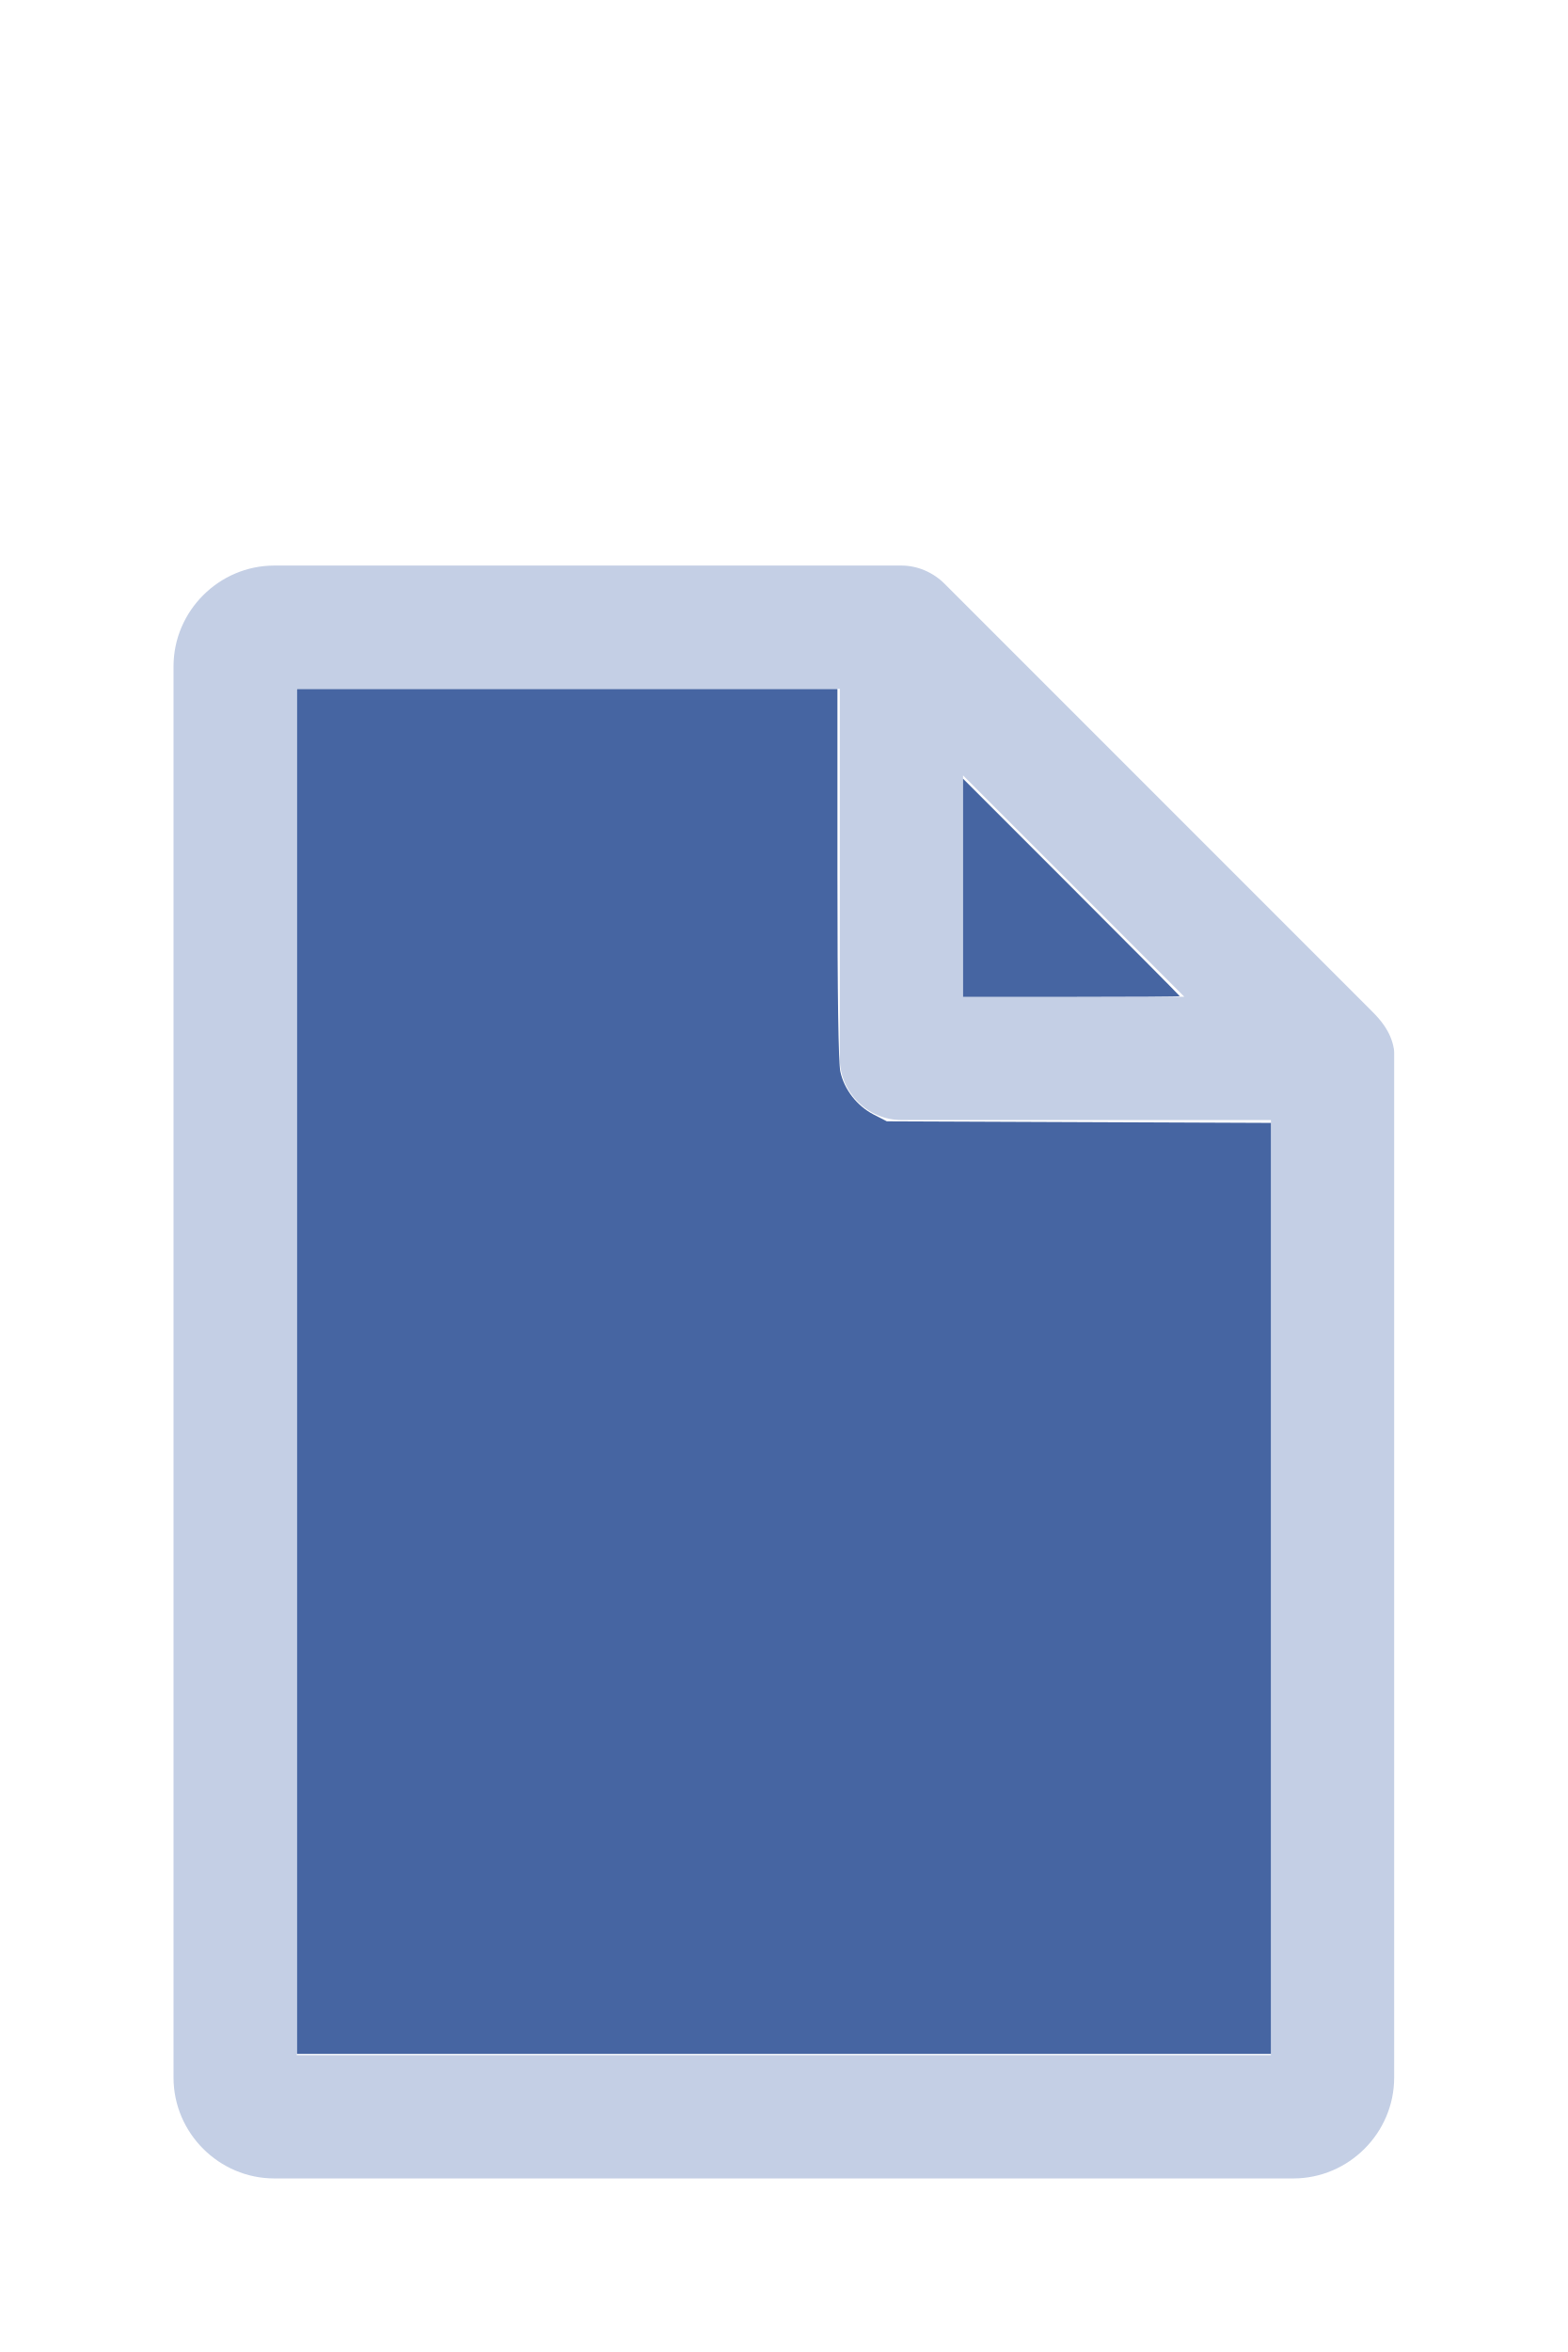
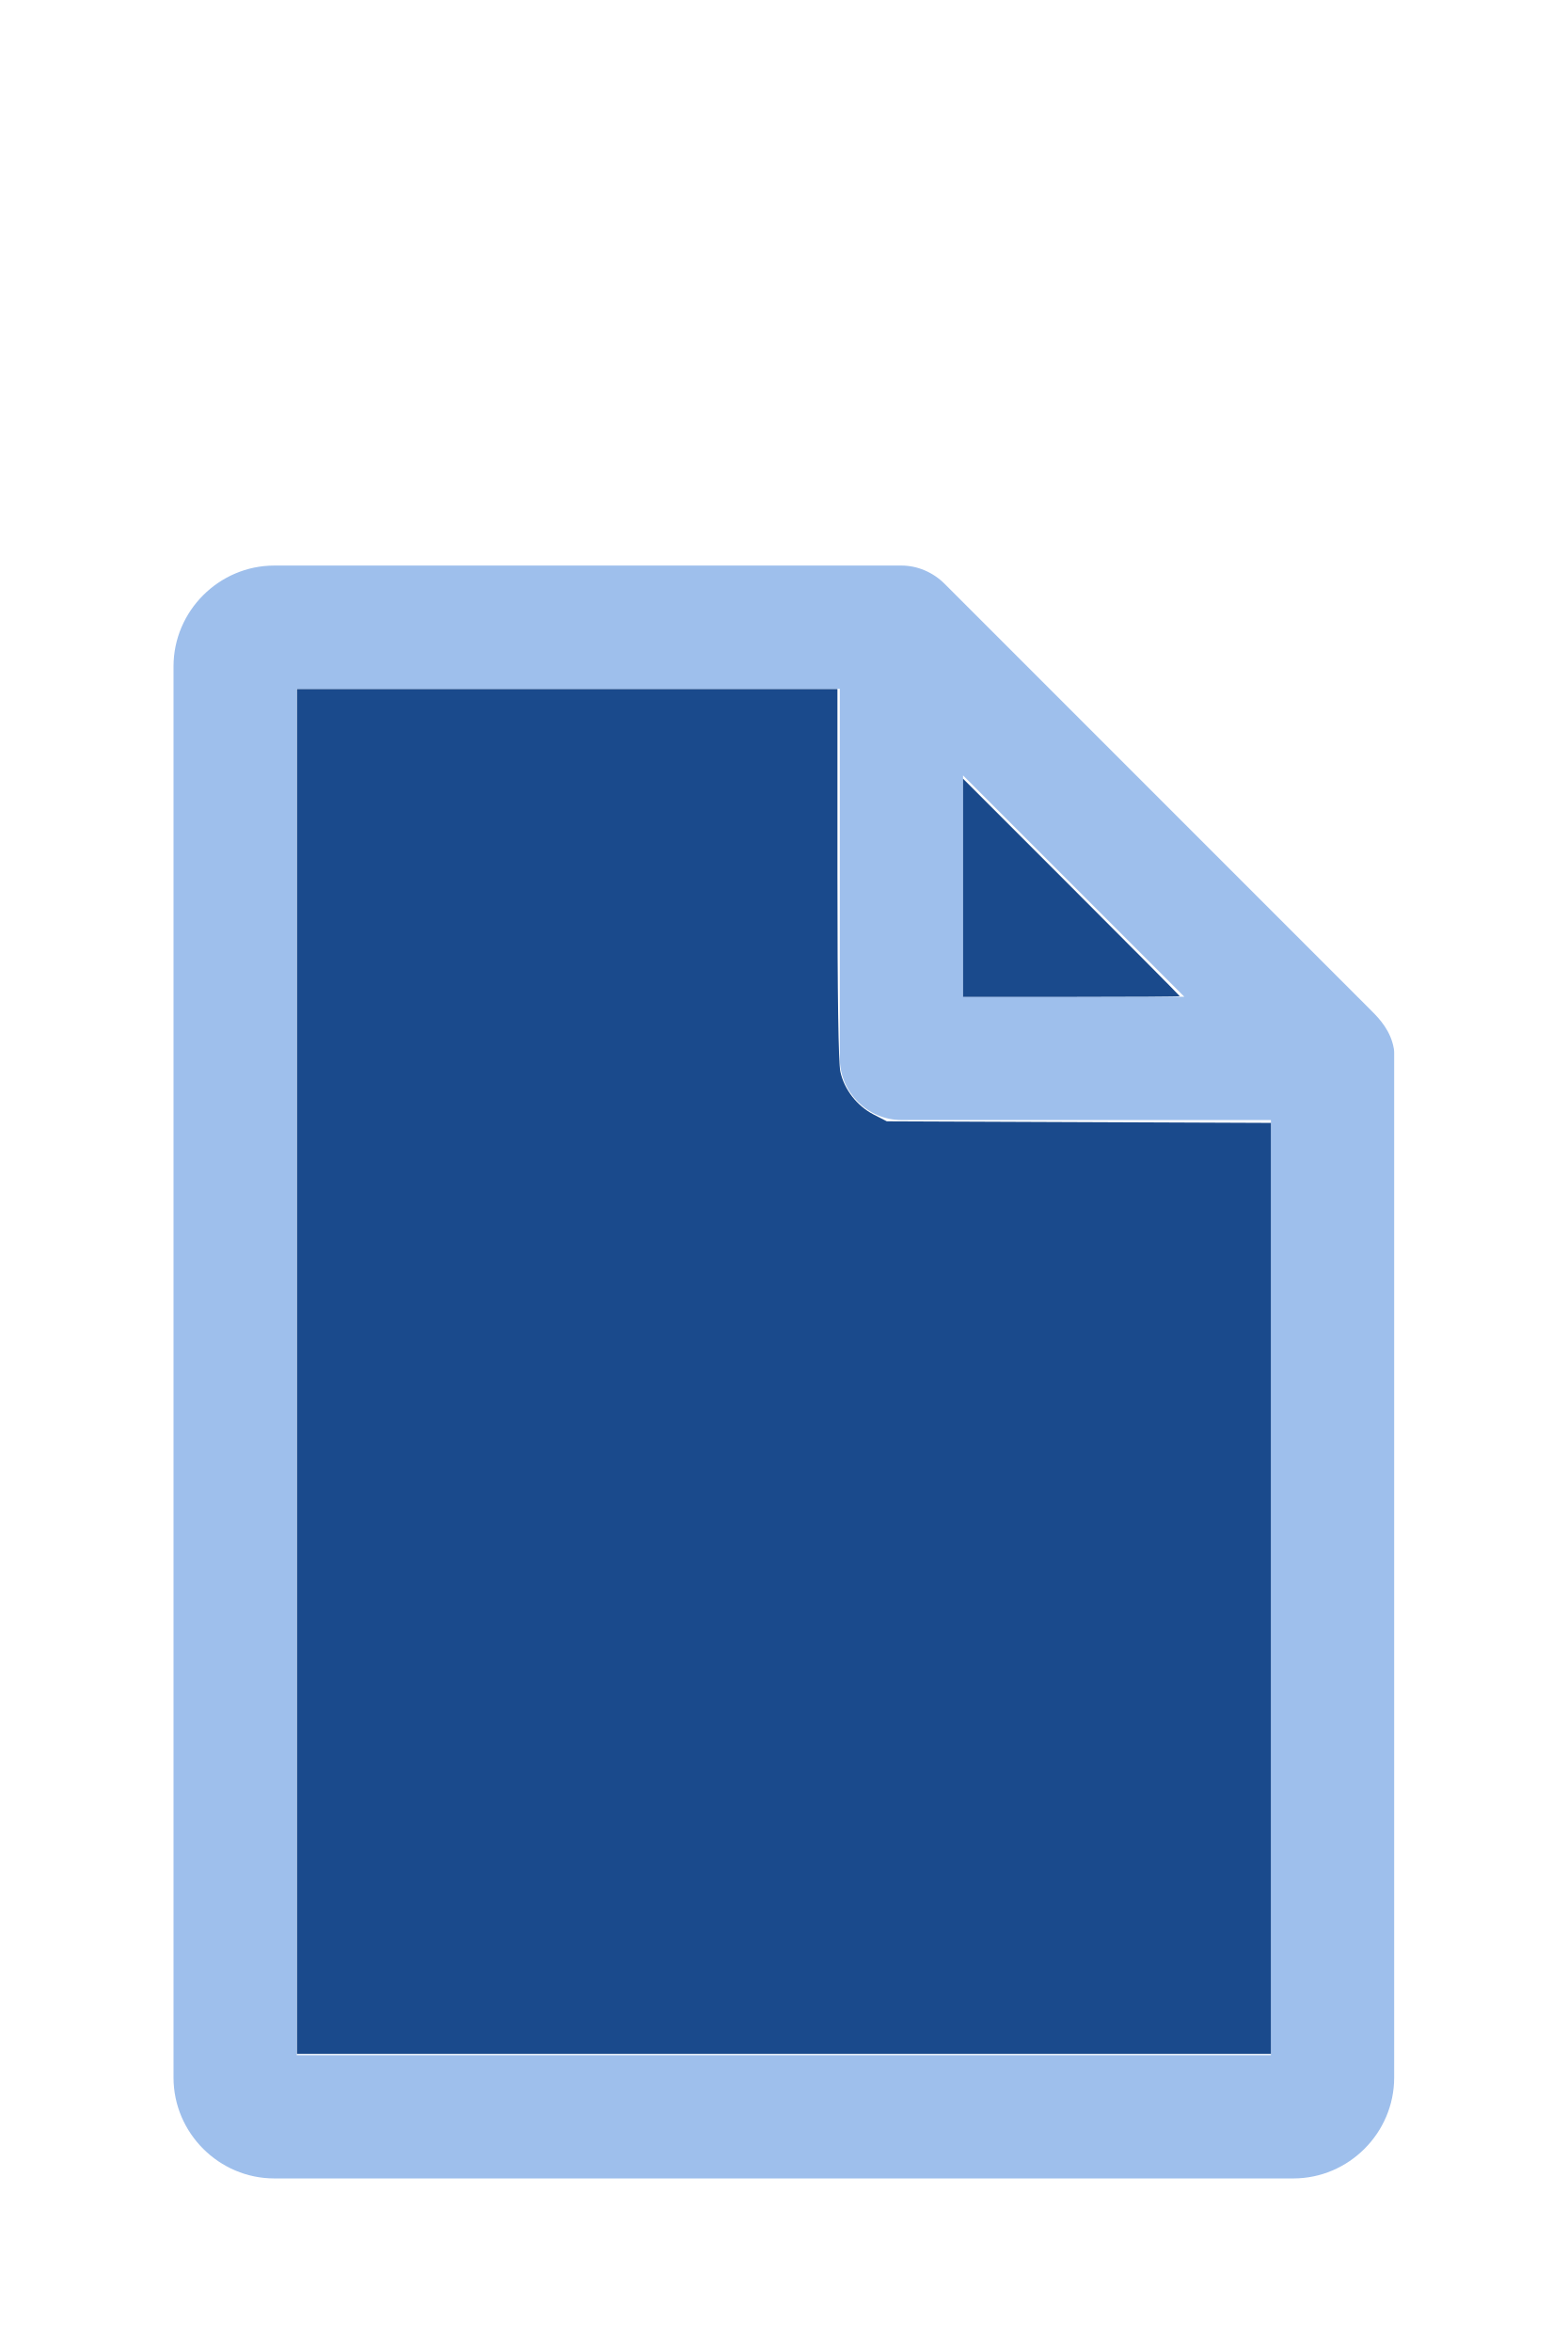
<svg xmlns="http://www.w3.org/2000/svg" version="1.1" width="16" height="24" viewBox="0 0 80 60" id="doc" xml:space="preserve">
-   <g style="fill:#C4CFE5">
+   <g style="fill:#9EBFEC">
    <path d="m 14,-1.145 c -2.824,0 -5.145,2.32 -5.145,5.145 v 72 c 0,2.824 2.32,5.145 5.145,5.145 h 52 c 2.824,0 5.145,-2.32 5.145,-5.145 V 23.699 a 1.145,1.145 0 0 0 -0.016,-0.188 C 70.978,22.605 70.406,21.99 70.008,21.592 L 48.209,-0.209 C 47.606,-0.812 46.805,-1.145 46,-1.145 Z m 1.145,6.289 H 42.855 V 24 c 0,1.724 1.42,3.145 3.145,3.145 H 64.855 V 74.855 H 15.145 Z m 34,4.418 L 60.438,20.855 H 49.145 Z" />
  </g>
-   <g style="fill:#4665A2;stroke-width:0">
+   <g style="fill:#1A4A8C;stroke-width:0">
    <path d="M 3.031,13.993 V 7.031 h 2.758 2.758 v 1.883 c 0,1.258 0.01,1.929 0.03,2.022 0.039,0.181 0.169,0.348 0.338,0.436 l 0.136,0.07 1.96,0.008 1.96,0.008 v 4.75 4.75 H 8 3.031 Z" transform="matrix(5,0,0,5,0,-30)" />
    <path d="M 9.829,9.058 V 7.946 l 1.106,1.106 c 0.608,0.608 1.106,1.109 1.106,1.113 0,0.004 -0.498,0.007 -1.106,0.007 H 9.829 Z" transform="matrix(5,0,0,5,0,-30)" />
  </g>
</svg>
